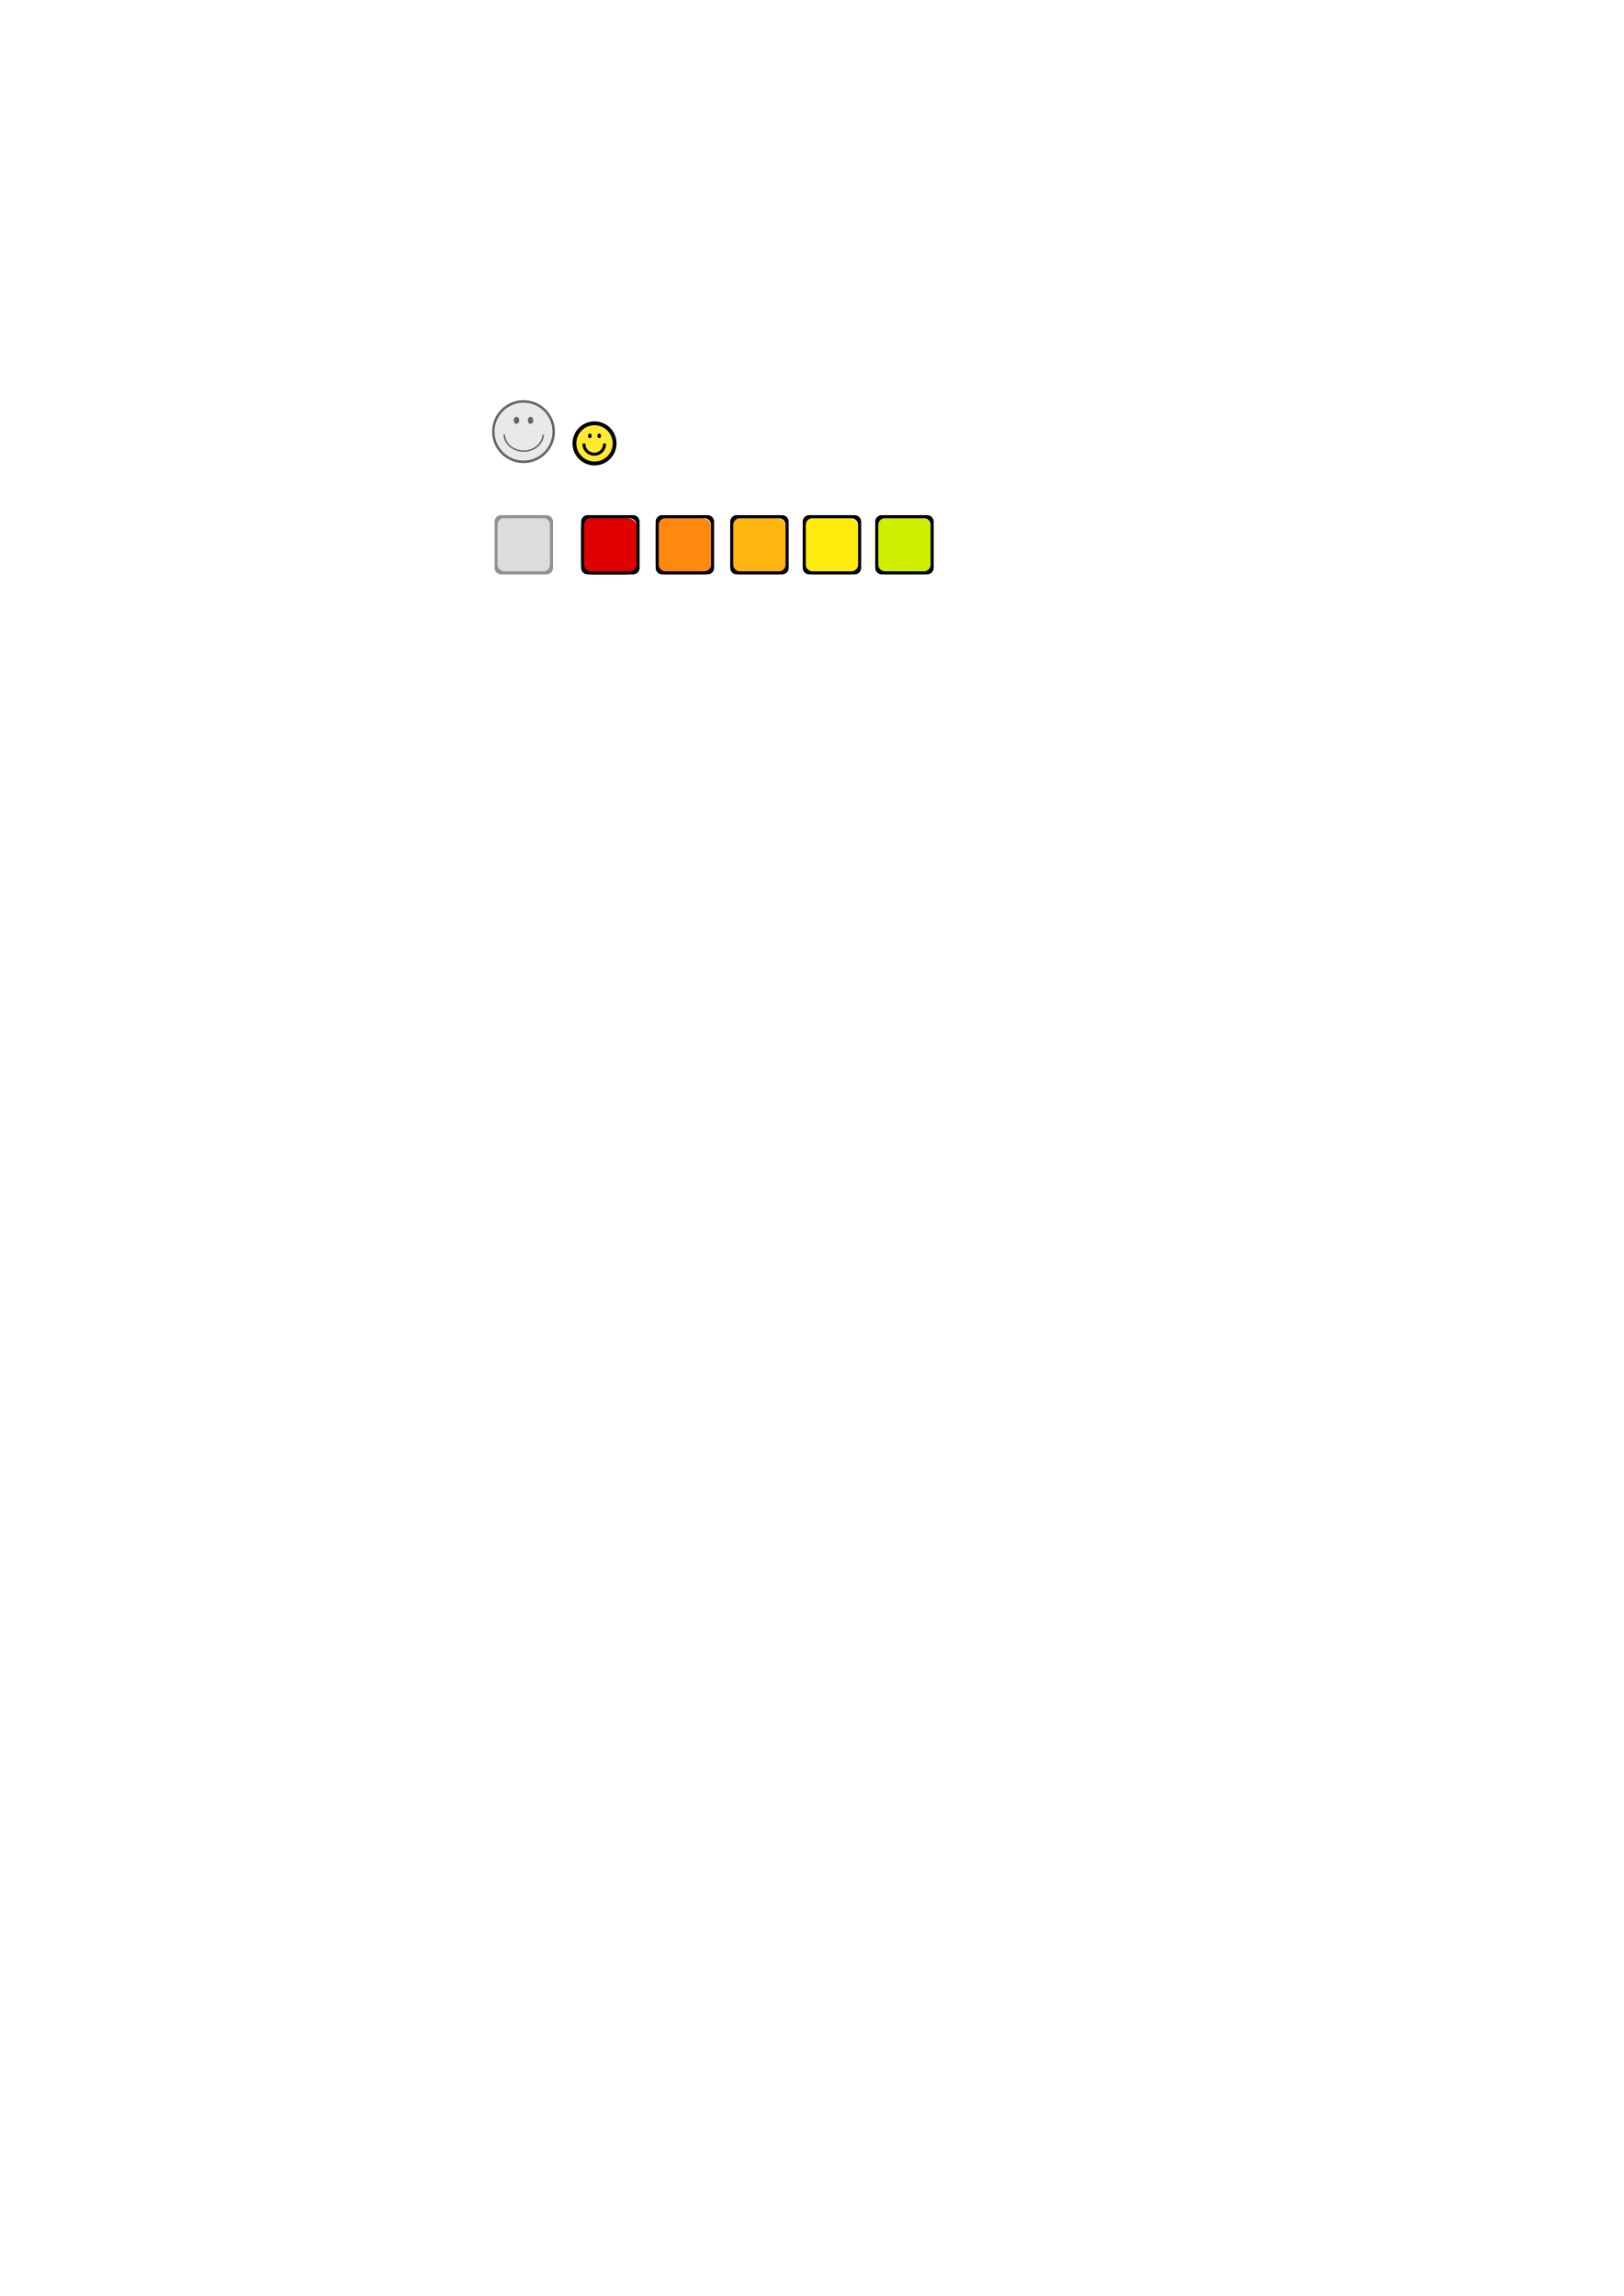
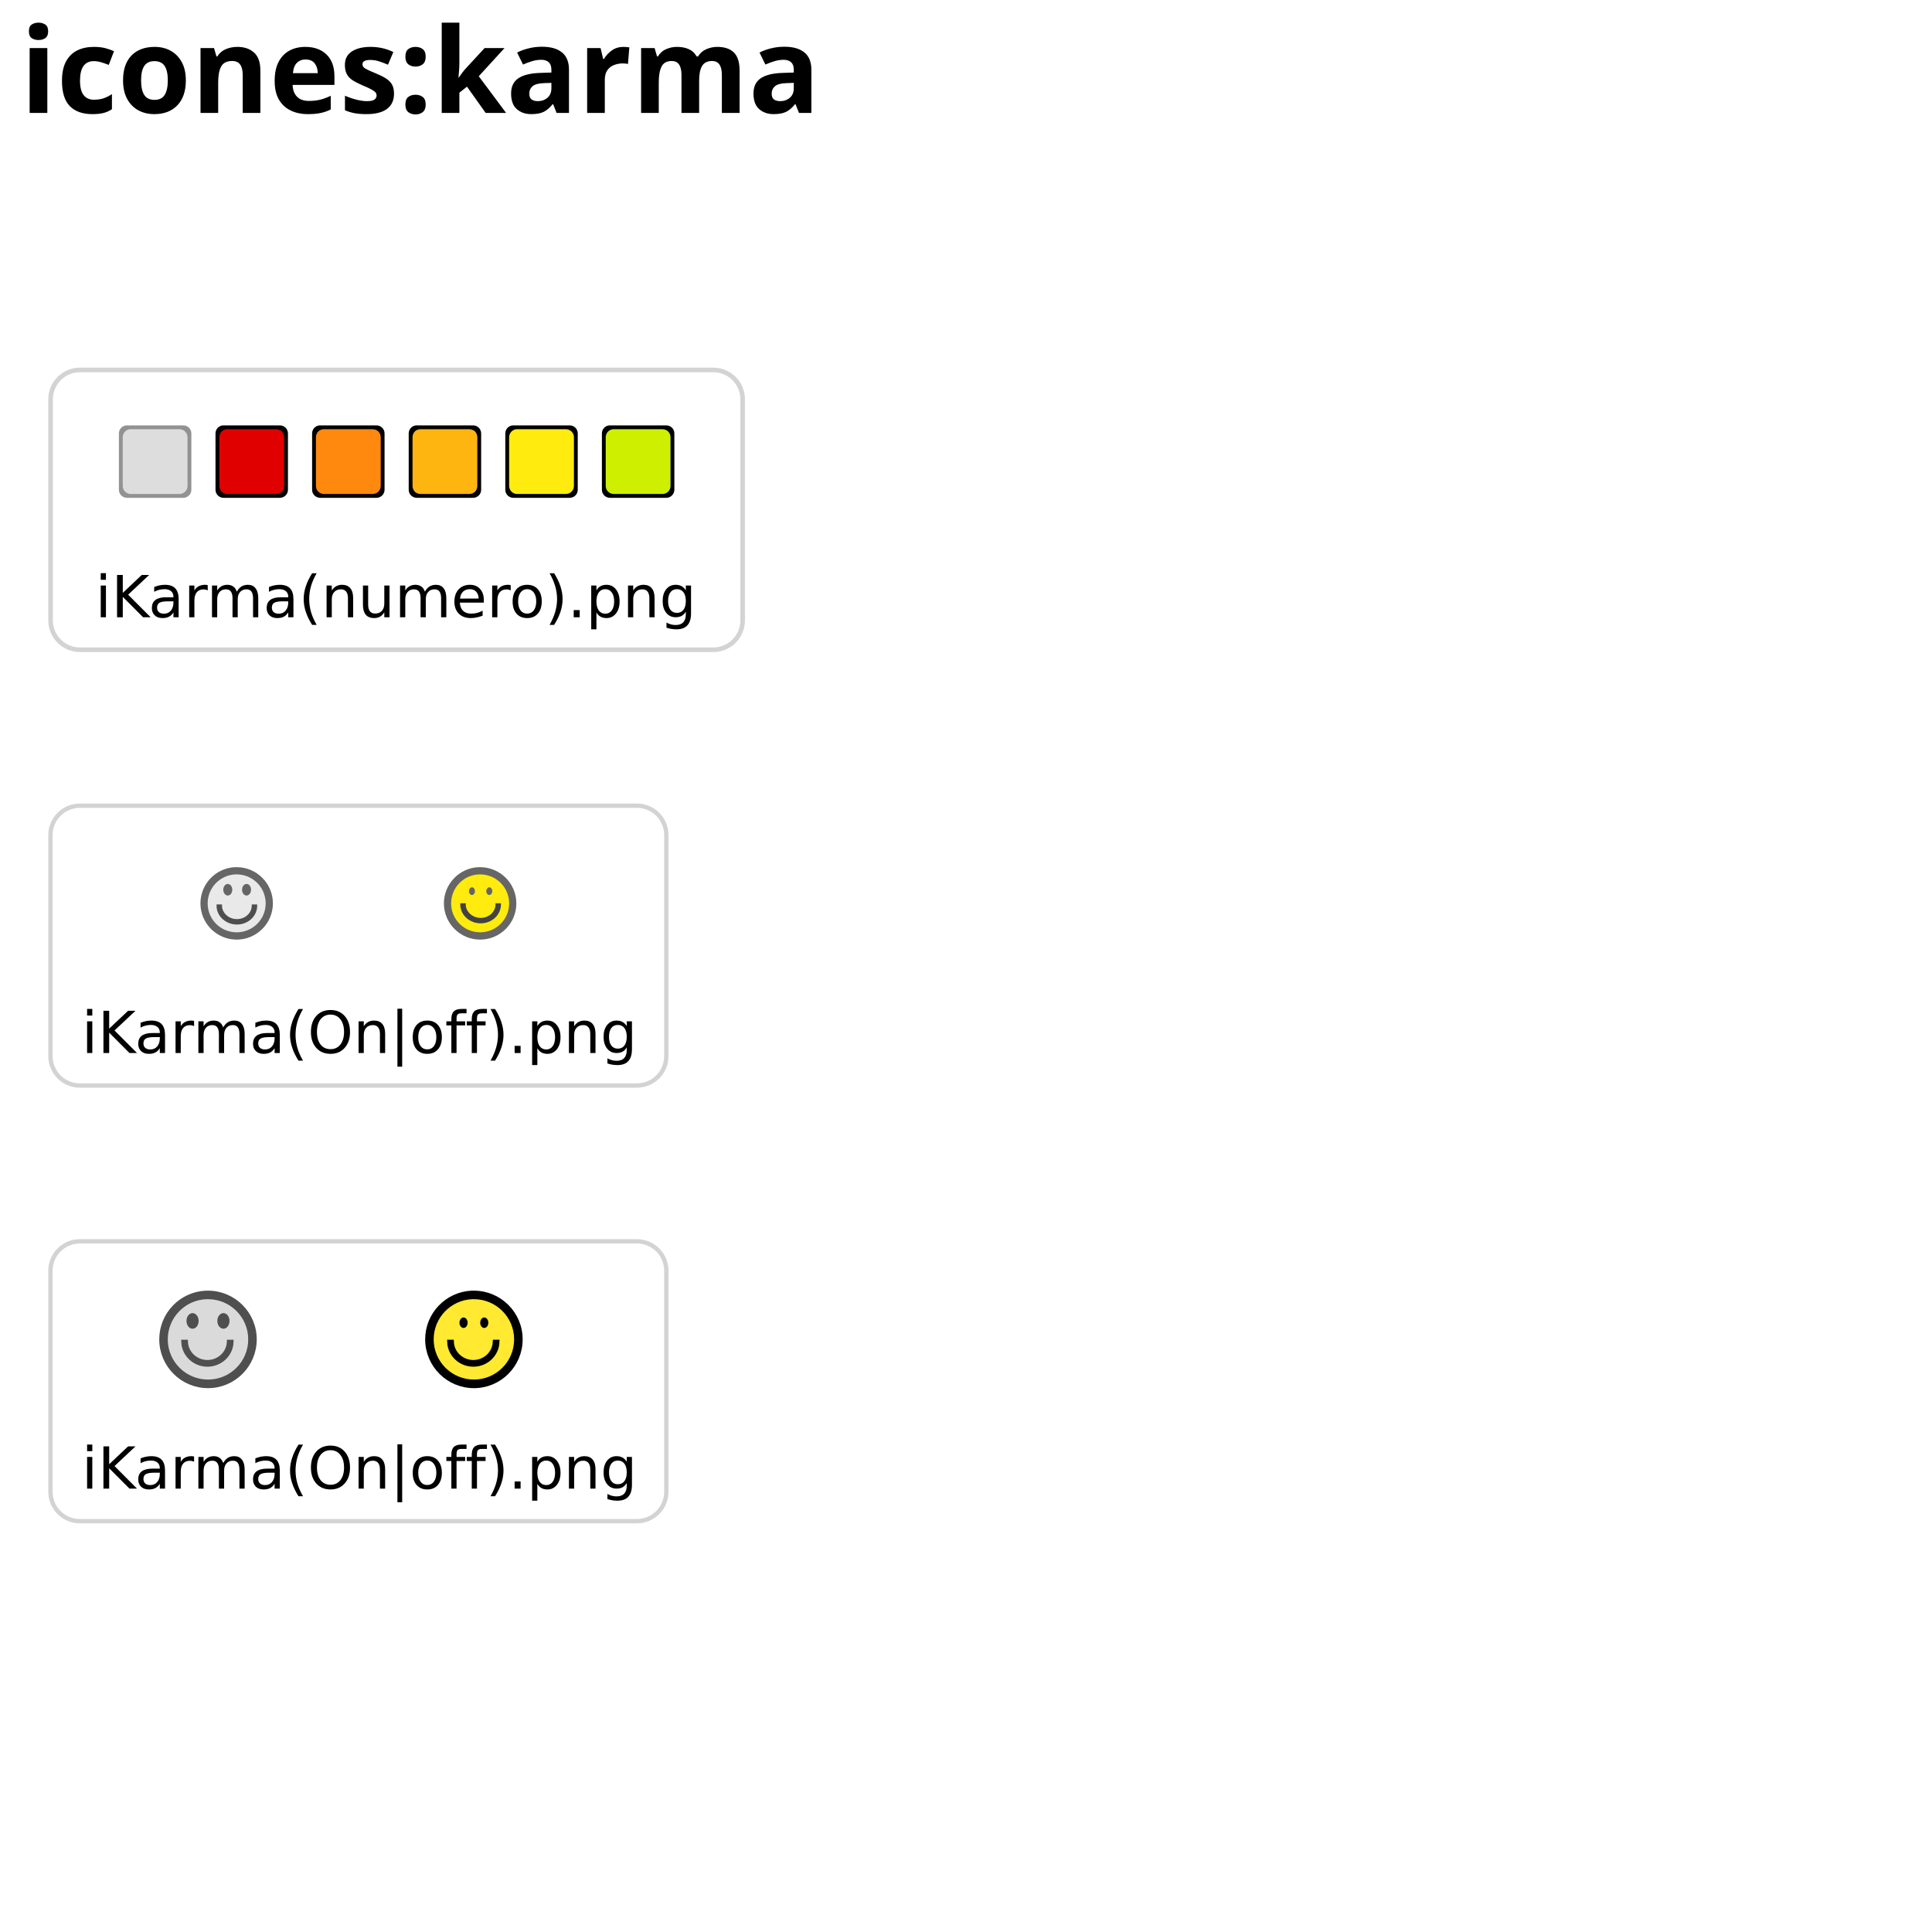
- <svg xmlns="http://www.w3.org/2000/svg" width="744.094" height="1052.362" id="svg17252">
+ <svg xmlns="http://www.w3.org/2000/svg" width="400" height="400" id="svg17252" version="1.0">
  <defs id="defs17254" />
  <g id="layer1">
-     <path style="fill:#ffe931;fill-opacity:1;stroke:none;stroke-opacity:1" id="path11970" d="M 119.327 93.024 A 21.742 21.573 0 1 1  75.844,93.024 A 21.742 21.573 0 1 1  119.327 93.024 z" transform="matrix(0.429001,0,0,0.429002,230.7267,163.4888)" />
-     <path style="fill:none;fill-opacity:1;stroke:#000000;stroke-opacity:1" d="M 272.016,193.64 C 266.922,193.866 262.86,198.075 262.86,203.225 C 262.86,208.52 267.164,212.824 272.459,212.824 C 277.753,212.824 282.044,208.52 282.044,203.225 C 282.044,197.93 277.753,193.64 272.459,193.64 C 272.314,193.64 272.159,193.633 272.016,193.64 z M 272.11,194.404 C 272.223,194.399 272.344,194.404 272.459,194.404 C 277.33,194.404 281.28,198.354 281.28,203.225 C 281.28,208.096 277.33,212.046 272.459,212.046 C 267.587,212.046 263.624,208.096 263.624,203.225 C 263.624,198.468 267.397,194.583 272.11,194.404 z " id="path11972" />
-     <path style="fill:#000000;fill-opacity:1;stroke:none;stroke-opacity:1" id="path11976" d="M 134.393 77.166 A 1.968 7.17 0 1 1  130.457,77.166 A 1.968 7.17 0 1 1  134.393 77.166 z" transform="matrix(0.429001,0,0,0.151413,213.4963,188.092)" />
-     <path style="fill:#000000;fill-opacity:1;stroke:none;stroke-opacity:1" id="path11978" d="M 134.393 77.166 A 1.968 7.17 0 1 1  130.457,77.166 A 1.968 7.17 0 1 1  134.393 77.166 z" transform="matrix(0.429001,0,0,0.151413,217.7863,188.092)" />
-     <path style="fill:none;fill-opacity:1;stroke:#000000;stroke-opacity:1" d="M 267.418,203.799 C 267.53,206.348 269.692,208.382 272.335,208.382 C 274.979,208.382 277.132,206.348 277.244,203.799 L 276.855,203.799 C 276.743,206.136 274.762,207.994 272.335,207.994 C 269.909,207.994 267.919,206.136 267.807,203.799 L 267.418,203.799 z " id="path11980" />
-     <path transform="matrix(0.644908,0,0,0.644908,177.1847,138.1004)" d="M 119.327 93.024 A 21.742 21.573 0 1 1  75.844,93.024 A 21.742 21.573 0 1 1  119.327 93.024 z" id="path10220" style="fill:#e9e9e9;fill-opacity:1;stroke:none;stroke-opacity:1" />
-     <path id="path7581" d="M 239.254,183.425 C 231.596,183.765 225.489,190.093 225.489,197.835 C 225.489,205.794 231.96,212.265 239.919,212.265 C 247.878,212.265 254.329,205.794 254.329,197.835 C 254.329,189.876 247.878,183.425 239.919,183.425 C 239.701,183.425 239.469,183.416 239.254,183.425 z M 239.395,184.574 C 239.565,184.568 239.747,184.574 239.919,184.574 C 247.242,184.574 253.18,190.512 253.18,197.835 C 253.18,205.158 247.242,211.096 239.919,211.096 C 232.596,211.096 226.638,205.158 226.638,197.835 C 226.638,190.684 232.31,184.844 239.395,184.574 z " style="fill:#656565;fill-opacity:1;stroke:none;stroke-opacity:1" />
-     <g transform="matrix(0.644908,0,0,0.644908,179.3871,136.8106)" id="g10209" style="fill:#656565;fill-opacity:1">
-       <path style="fill:#656565;fill-opacity:1;stroke:none;stroke-opacity:1" id="path9332" d="M 134.393 77.166 A 1.968 7.17 0 1 1  130.457,77.166 A 1.968 7.17 0 1 1  134.393 77.166 z" transform="matrix(1,0,0,0.352942,-43.57946,59.34994)" />
-       <path style="fill:#656565;fill-opacity:1;stroke:none;stroke-opacity:1" id="path10207" d="M 134.393 77.166 A 1.968 7.17 0 1 1  130.457,77.166 A 1.968 7.17 0 1 1  134.393 77.166 z" transform="matrix(1,0,0,0.352942,-33.57946,59.34994)" />
+     <text xml:space="preserve" style="font-size:24.601px;font-style:normal;font-variant:normal;font-weight:bold;font-stretch:normal;text-align:start;line-height:125%;writing-mode:lr-tb;text-anchor:start;fill:#000000;fill-opacity:1;stroke:none;stroke-width:1px;stroke-linecap:butt;stroke-linejoin:miter;stroke-opacity:1;font-family:Trebuchet MS" x="4.219" y="23.379" id="text1336">
+       <tspan x="4.219" y="23.379" id="tspan2427">icones:karma</tspan>
+     </text>
+     <g id="g2582" transform="translate(0.617099,3.06759)">
+       <g transform="translate(-271.0001,-162.3622)" id="g2431">
+         <g id="g2208" transform="matrix(0.559733,0,0,0.552071,168.3055,117.0124)">
+           <rect ry="4.815" rx="4.75" y="236.772" x="226.824" height="25.848" width="25.848" id="rect18151" style="fill:#dddddd;fill-opacity:1;stroke:none;stroke-opacity:1" />
+           <path id="rect17273" d="M 229.082,236.114 C 227.544,236.25 226.348,237.545 226.348,239.12 L 226.348,260.275 C 226.348,261.941 227.688,263.281 229.354,263.281 L 250.141,263.281 C 251.807,263.281 253.147,261.941 253.147,260.275 L 253.147,239.12 C 253.147,237.454 251.807,236.114 250.141,236.114 L 229.354,236.114 C 229.263,236.114 229.171,236.106 229.082,236.114 z M 230.459,237.549 C 230.56,237.539 230.665,237.549 230.769,237.549 L 248.726,237.549 C 250.392,237.549 251.731,238.889 251.731,240.555 L 251.731,258.84 C 251.731,260.506 250.392,261.846 248.726,261.846 L 230.769,261.846 C 229.103,261.846 227.764,260.506 227.764,258.84 L 227.764,240.555 C 227.764,238.993 228.939,237.702 230.459,237.549 z " style="fill:#929292;fill-opacity:1;stroke:none;stroke-opacity:1" />
+         </g>
+         <g id="g2212" transform="matrix(0.559733,0,0,0.552071,165.9371,117.0124)">
+           <rect ry="5.69" rx="5.613" y="236.772" x="266.786" height="25.848" width="25.848" id="rect18153" style="fill:#e10000;fill-opacity:1;stroke:none;stroke-opacity:1" />
+           <path id="path18155" d="M 269.045,236.114 C 267.507,236.25 266.311,237.545 266.311,239.12 L 266.311,260.275 C 266.311,261.941 267.65,263.281 269.316,263.281 L 290.104,263.281 C 291.77,263.281 293.109,261.941 293.109,260.275 L 293.109,239.12 C 293.109,237.454 291.77,236.114 290.104,236.114 L 269.316,236.114 C 269.225,236.114 269.134,236.106 269.045,236.114 z M 270.422,237.549 C 270.523,237.539 270.628,237.549 270.732,237.549 L 288.688,237.549 C 290.354,237.549 291.694,238.889 291.694,240.555 L 291.694,258.84 C 291.694,260.506 290.354,261.846 288.688,261.846 L 270.732,261.846 C 269.066,261.846 267.726,260.506 267.726,258.84 L 267.726,240.555 C 267.726,238.993 268.902,237.702 270.422,237.549 z " style="fill:#000000;fill-opacity:1;stroke:none;stroke-opacity:1" />
+         </g>
+         <g id="g2216" transform="matrix(0.559733,0,0,0.552071,166.8188,117.0124)">
+           <rect ry="5.69" rx="5.613" y="236.772" x="300.942" height="25.848" width="25.848" id="rect18157" style="fill:#ff890f;fill-opacity:1;stroke:none;stroke-opacity:1" />
+           <path id="path18159" d="M 303.201,236.114 C 301.663,236.25 300.467,237.545 300.467,239.12 L 300.467,260.275 C 300.467,261.941 301.806,263.281 303.472,263.281 L 324.26,263.281 C 325.926,263.281 327.265,261.941 327.265,260.275 L 327.265,239.12 C 327.265,237.454 325.926,236.114 324.26,236.114 L 303.472,236.114 C 303.381,236.114 303.29,236.106 303.201,236.114 z M 304.578,237.549 C 304.679,237.539 304.784,237.549 304.888,237.549 L 322.844,237.549 C 324.51,237.549 325.85,238.889 325.85,240.555 L 325.85,258.84 C 325.85,260.506 324.51,261.846 322.844,261.846 L 304.888,261.846 C 303.222,261.846 301.882,260.506 301.882,258.84 L 301.882,240.555 C 301.882,238.993 303.058,237.702 304.578,237.549 z " style="fill:#000000;fill-opacity:1;stroke:none;stroke-opacity:1" />
+         </g>
+         <g id="g2220" transform="matrix(0.559733,0,0,0.552071,167.7006,117.0124)">
+           <rect ry="6.128" rx="6.044" y="236.772" x="335.098" height="25.848" width="25.848" id="rect18161" style="fill:#ffb50f;fill-opacity:1;stroke:none;stroke-opacity:1" />
+           <path id="path18163" d="M 337.357,236.114 C 335.819,236.25 334.623,237.545 334.623,239.12 L 334.623,260.275 C 334.623,261.941 335.962,263.281 337.628,263.281 L 358.416,263.281 C 360.082,263.281 361.421,261.941 361.421,260.275 L 361.421,239.12 C 361.421,237.454 360.082,236.114 358.416,236.114 L 337.628,236.114 C 337.537,236.114 337.446,236.106 337.357,236.114 z M 338.734,237.549 C 338.835,237.539 338.94,237.549 339.044,237.549 L 357,237.549 C 358.666,237.549 360.006,238.889 360.006,240.555 L 360.006,258.84 C 360.006,260.506 358.666,261.846 357,261.846 L 339.044,261.846 C 337.378,261.846 336.038,260.506 336.038,258.84 L 336.038,240.555 C 336.038,238.993 337.214,237.702 338.734,237.549 z " style="fill:#000000;fill-opacity:1;stroke:none;stroke-opacity:1" />
+         </g>
+         <g id="g2224" transform="matrix(0.559733,0,0,0.552071,169.0991,117.0124)">
+           <rect ry="5.26" rx="5.188" y="236.772" x="368.331" height="25.848" width="25.848" id="rect18165" style="fill:#ffeb0d;fill-opacity:1;stroke:none;stroke-opacity:1" />
+           <path id="path18167" d="M 370.59,236.114 C 369.051,236.25 367.856,237.545 367.856,239.12 L 367.856,260.275 C 367.856,261.941 369.195,263.281 370.861,263.281 L 391.649,263.281 C 393.315,263.281 394.654,261.941 394.654,260.275 L 394.654,239.12 C 394.654,237.454 393.315,236.114 391.649,236.114 L 370.861,236.114 C 370.77,236.114 370.679,236.106 370.59,236.114 z M 371.967,237.549 C 372.068,237.539 372.173,237.549 372.277,237.549 L 390.233,237.549 C 391.899,237.549 393.239,238.889 393.239,240.555 L 393.239,258.84 C 393.239,260.506 391.899,261.846 390.233,261.846 L 372.277,261.846 C 370.611,261.846 369.271,260.506 369.271,258.84 L 369.271,240.555 C 369.271,238.993 370.447,237.702 371.967,237.549 z " style="fill:#000000;fill-opacity:1;stroke:none;stroke-opacity:1" />
+         </g>
+         <g id="g2228" transform="matrix(0.559733,0,0,0.552071,170.4975,117.0124)">
+           <rect ry="4.334" rx="4.274" y="236.772" x="401.564" height="25.848" width="25.848" id="rect18169" style="fill:#cef000;fill-opacity:1;stroke:none;stroke-opacity:1" />
+           <path id="path18171" d="M 403.823,236.114 C 402.284,236.25 401.089,237.545 401.089,239.12 L 401.089,260.275 C 401.089,261.941 402.428,263.281 404.094,263.281 L 424.882,263.281 C 426.548,263.281 427.887,261.941 427.887,260.275 L 427.887,239.12 C 427.887,237.454 426.548,236.114 424.882,236.114 L 404.094,236.114 C 404.003,236.114 403.912,236.106 403.823,236.114 z M 405.2,237.549 C 405.301,237.539 405.406,237.549 405.51,237.549 L 423.466,237.549 C 425.132,237.549 426.472,238.889 426.472,240.555 L 426.472,258.84 C 426.472,260.506 425.132,261.846 423.466,261.846 L 405.51,261.846 C 403.844,261.846 402.504,260.506 402.504,258.84 L 402.504,240.555 C 402.504,238.993 403.679,237.702 405.2,237.549 z " style="fill:#000000;fill-opacity:1;stroke:none;stroke-opacity:1" />
+         </g>
+       </g>
+       <text id="text1374" y="124.723" x="19.115" style="font-size:12px;font-style:normal;font-weight:normal;fill:#000000;fill-opacity:1;stroke:none;stroke-width:1px;stroke-linecap:butt;stroke-linejoin:miter;stroke-opacity:1;font-family:Bitstream Vera Sans" xml:space="preserve">
+         <tspan id="tspan1378" y="124.723" x="19.115">iKarma(numero).png</tspan>
+       </text>
+       <rect style="opacity:1;color:#000000;fill:none;fill-opacity:1;fill-rule:evenodd;stroke:#d3d3d3;stroke-width:0.948;stroke-linecap:butt;stroke-linejoin:miter;marker:none;marker-start:none;marker-mid:none;marker-end:none;stroke-miterlimit:4;stroke-dasharray:none;stroke-dashoffset:0;stroke-opacity:1;visibility:visible;display:inline;overflow:visible" id="rect2275" width="143.286" height="57.936" x="9.857" y="73.522" rx="6.085" ry="6.085" />
    </g>
-     <path style="fill:#656565;fill-opacity:1;stroke:none;stroke-opacity:1" d="M 230.703,199.256 C 230.915,203.613 235.003,207.091 240.001,207.091 C 244.999,207.091 249.071,203.613 249.282,199.256 L 248.547,199.256 C 248.336,203.251 244.589,206.428 240.001,206.428 C 235.414,206.428 231.65,203.251 231.438,199.256 L 230.703,199.256 z " id="path14617" />
-     <rect style="fill:#dddddd;fill-opacity:1;stroke:none;stroke-opacity:1" id="rect18151" width="25.848" height="25.848" x="227.091" y="237.433" rx="4.846" ry="4.846" />
-     <path style="fill:#929292;fill-opacity:1;stroke:none;stroke-opacity:1" d="M 229.362,236.114 C 227.823,236.25 226.628,237.545 226.628,239.12 L 226.628,260.275 C 226.628,261.941 227.967,263.281 229.633,263.281 L 250.42,263.281 C 252.086,263.281 253.426,261.941 253.426,260.275 L 253.426,239.12 C 253.426,237.454 252.086,236.114 250.42,236.114 L 229.633,236.114 C 229.542,236.114 229.451,236.106 229.362,236.114 z M 230.738,237.549 C 230.84,237.539 230.945,237.549 231.049,237.549 L 249.005,237.549 C 250.671,237.549 252.01,238.889 252.01,240.555 L 252.01,258.84 C 252.01,260.506 250.671,261.846 249.005,261.846 L 231.049,261.846 C 229.383,261.846 228.043,260.506 228.043,258.84 L 228.043,240.555 C 228.043,238.993 229.218,237.702 230.738,237.549 z " id="rect17273" />
-     <rect style="fill:#e10000;fill-opacity:1;stroke:none;stroke-opacity:1" id="rect18153" width="25.848" height="25.848" x="266.311" y="237.433" rx="4.846" ry="4.846" />
-     <path style="fill:#000000;fill-opacity:1;stroke:none;stroke-opacity:1" d="M 269.045,236.114 C 267.507,236.25 266.311,237.545 266.311,239.12 L 266.311,260.275 C 266.311,261.941 267.65,263.281 269.316,263.281 L 290.104,263.281 C 291.77,263.281 293.109,261.941 293.109,260.275 L 293.109,239.12 C 293.109,237.454 291.77,236.114 290.104,236.114 L 269.316,236.114 C 269.225,236.114 269.134,236.106 269.045,236.114 z M 270.422,237.549 C 270.523,237.539 270.628,237.549 270.732,237.549 L 288.688,237.549 C 290.354,237.549 291.694,238.889 291.694,240.555 L 291.694,258.84 C 291.694,260.506 290.354,261.846 288.688,261.846 L 270.732,261.846 C 269.066,261.846 267.726,260.506 267.726,258.84 L 267.726,240.555 C 267.726,238.993 268.902,237.702 270.422,237.549 z " id="path18155" />
-     <rect style="fill:#ff890f;fill-opacity:1;stroke:none;stroke-opacity:1" id="rect18157" width="25.848" height="25.848" x="300.467" y="237.433" rx="4.846" ry="4.846" />
-     <path style="fill:#000000;fill-opacity:1;stroke:none;stroke-opacity:1" d="M 303.201,236.114 C 301.663,236.25 300.467,237.545 300.467,239.12 L 300.467,260.275 C 300.467,261.941 301.806,263.281 303.472,263.281 L 324.26,263.281 C 325.926,263.281 327.265,261.941 327.265,260.275 L 327.265,239.12 C 327.265,237.454 325.926,236.114 324.26,236.114 L 303.472,236.114 C 303.381,236.114 303.29,236.106 303.201,236.114 z M 304.578,237.549 C 304.679,237.539 304.784,237.549 304.888,237.549 L 322.844,237.549 C 324.51,237.549 325.85,238.889 325.85,240.555 L 325.85,258.84 C 325.85,260.506 324.51,261.846 322.844,261.846 L 304.888,261.846 C 303.222,261.846 301.882,260.506 301.882,258.84 L 301.882,240.555 C 301.882,238.993 303.058,237.702 304.578,237.549 z " id="path18159" />
-     <rect style="fill:#ffb50f;fill-opacity:1;stroke:none;stroke-opacity:1" id="rect18161" width="25.848" height="25.848" x="334.623" y="237.433" rx="4.846" ry="4.846" />
-     <path style="fill:#000000;fill-opacity:1;stroke:none;stroke-opacity:1" d="M 337.357,236.114 C 335.819,236.25 334.623,237.545 334.623,239.12 L 334.623,260.275 C 334.623,261.941 335.962,263.281 337.628,263.281 L 358.416,263.281 C 360.082,263.281 361.421,261.941 361.421,260.275 L 361.421,239.12 C 361.421,237.454 360.082,236.114 358.416,236.114 L 337.628,236.114 C 337.537,236.114 337.446,236.106 337.357,236.114 z M 338.734,237.549 C 338.835,237.539 338.94,237.549 339.044,237.549 L 357,237.549 C 358.666,237.549 360.006,238.889 360.006,240.555 L 360.006,258.84 C 360.006,260.506 358.666,261.846 357,261.846 L 339.044,261.846 C 337.378,261.846 336.038,260.506 336.038,258.84 L 336.038,240.555 C 336.038,238.993 337.214,237.702 338.734,237.549 z " id="path18163" />
-     <rect style="fill:#ffeb0d;fill-opacity:1;stroke:none;stroke-opacity:1" id="rect18165" width="25.848" height="25.848" x="367.856" y="237.433" rx="4.846" ry="4.846" />
-     <path style="fill:#000000;fill-opacity:1;stroke:none;stroke-opacity:1" d="M 370.59,236.114 C 369.051,236.25 367.856,237.545 367.856,239.12 L 367.856,260.275 C 367.856,261.941 369.195,263.281 370.861,263.281 L 391.649,263.281 C 393.315,263.281 394.654,261.941 394.654,260.275 L 394.654,239.12 C 394.654,237.454 393.315,236.114 391.649,236.114 L 370.861,236.114 C 370.77,236.114 370.679,236.106 370.59,236.114 z M 371.967,237.549 C 372.068,237.539 372.173,237.549 372.277,237.549 L 390.233,237.549 C 391.899,237.549 393.239,238.889 393.239,240.555 L 393.239,258.84 C 393.239,260.506 391.899,261.846 390.233,261.846 L 372.277,261.846 C 370.611,261.846 369.271,260.506 369.271,258.84 L 369.271,240.555 C 369.271,238.993 370.447,237.702 371.967,237.549 z " id="path18167" />
-     <rect style="fill:#cef000;fill-opacity:1;stroke:none;stroke-opacity:1" id="rect18169" width="25.848" height="25.848" x="401.089" y="237.433" rx="4.846" ry="4.846" />
-     <path style="fill:#000000;fill-opacity:1;stroke:none;stroke-opacity:1" d="M 403.823,236.114 C 402.284,236.25 401.089,237.545 401.089,239.12 L 401.089,260.275 C 401.089,261.941 402.428,263.281 404.094,263.281 L 424.882,263.281 C 426.548,263.281 427.887,261.941 427.887,260.275 L 427.887,239.12 C 427.887,237.454 426.548,236.114 424.882,236.114 L 404.094,236.114 C 404.003,236.114 403.912,236.106 403.823,236.114 z M 405.2,237.549 C 405.301,237.539 405.406,237.549 405.51,237.549 L 423.466,237.549 C 425.132,237.549 426.472,238.889 426.472,240.555 L 426.472,258.84 C 426.472,260.506 425.132,261.846 423.466,261.846 L 405.51,261.846 C 403.844,261.846 402.504,260.506 402.504,258.84 L 402.504,240.555 C 402.504,238.993 403.679,237.702 405.2,237.549 z " id="path18171" />
+     <g id="g2562" transform="translate(-4.169963,9.288886)">
+       <text xml:space="preserve" style="font-size:12px;font-style:normal;font-weight:normal;fill:#000000;fill-opacity:1;stroke:none;stroke-width:1px;stroke-linecap:butt;stroke-linejoin:miter;stroke-opacity:1;font-family:Bitstream Vera Sans" x="21.079" y="208.723" id="text2471">
+         <tspan x="21.079" y="208.723" id="tspan2473">iKarma(On|off).png</tspan>
+       </text>
+       <rect ry="6.085" rx="6.085" y="157.522" x="14.617" height="57.936" width="127.509" id="rect2475" style="opacity:1;color:#000000;fill:none;fill-opacity:1;fill-rule:evenodd;stroke:#d3d3d3;stroke-width:0.895;stroke-linecap:butt;stroke-linejoin:miter;marker:none;marker-start:none;marker-mid:none;marker-end:none;stroke-miterlimit:4;stroke-dasharray:none;stroke-dashoffset:0;stroke-opacity:1;visibility:visible;display:inline;overflow:visible" />
+       <g transform="matrix(0.487805,0,0,0.487719,-63.85824,81.25554)" id="g2234">
+         <path transform="matrix(0.644908,0,0,0.644908,177.1847,138.1004)" d="M 119.327 93.024 A 21.742 21.573 0 1 1  75.844,93.024 A 21.742 21.573 0 1 1  119.327 93.024 z" id="path10220" style="fill:#e9e9e9;fill-opacity:1;stroke:none;stroke-opacity:1" />
+         <path id="path7581" d="M 239.219,182.469 C 231.055,182.831 224.531,189.597 224.531,197.844 C 224.531,206.324 231.426,213.219 239.906,213.219 C 248.387,213.219 255.281,206.322 255.281,197.844 C 255.281,189.365 248.385,182.469 239.906,182.469 C 239.717,182.469 239.493,182.457 239.219,182.469 z M 239.438,185.531 C 239.557,185.527 239.71,185.531 239.906,185.531 C 246.709,185.531 252.219,191.041 252.219,197.844 C 252.219,204.647 246.709,210.125 239.906,210.125 C 233.103,210.125 227.594,204.645 227.594,197.844 C 227.594,191.201 232.86,185.782 239.438,185.531 z " style="fill:#666666;fill-opacity:1;stroke:none;stroke-width:1.923;stroke-miterlimit:4;stroke-dasharray:none;stroke-opacity:1" />
+         <g transform="matrix(0.644908,0,0,0.644908,181.7244,136.8106)" id="g10209" style="fill:#656565;fill-opacity:1">
+           <path style="fill:#656565;fill-opacity:1;stroke:none;stroke-opacity:1" id="path9332" d="M 134.393 77.166 A 1.968 7.17 0 1 1  130.457,77.166 A 1.968 7.17 0 1 1  134.393 77.166 z" transform="matrix(1.50622,0,0,0.531608,-115.0924,44.62732)" />
+           <path style="fill:#656565;fill-opacity:1;stroke:none;stroke-opacity:1" id="path10207" d="M 134.393 77.166 A 1.968 7.17 0 1 1  130.457,77.166 A 1.968 7.17 0 1 1  134.393 77.166 z" transform="matrix(1.50622,0,0,0.531608,-102.7386,44.62732)" />
+         </g>
+         <path id="path14617" d="M 231.377,198.297 L 231.377,198.746 L 231.377,199.194 C 231.577,203.479 235.456,206.819 240.025,206.819 C 244.594,206.819 248.41,203.478 248.609,199.194 L 248.609,198.746 L 248.609,198.297 L 248.161,198.297 L 247.777,198.297 L 247.136,198.297 L 246.688,198.297 L 246.303,198.297 L 246.303,198.681 L 246.303,199.066 C 246.153,202.031 243.454,204.512 240.025,204.512 C 236.596,204.512 233.834,202.03 233.683,199.066 L 233.683,198.681 L 233.683,198.297 L 233.234,198.297 L 232.85,198.297 L 232.209,198.297 L 231.825,198.297 L 231.377,198.297 z " style="fill:#4f4f4f;fill-opacity:1;stroke:none;stroke-width:0.851;stroke-miterlimit:4;stroke-dasharray:none;stroke-opacity:1" />
+       </g>
+       <g id="g2485" transform="matrix(0.487805,0,0,0.487719,-13.45256,81.25554)">
+         <path style="fill:#ffeb0d;fill-opacity:1;stroke:none;stroke-opacity:1" id="path2487" d="M 119.327 93.024 A 21.742 21.573 0 1 1  75.844,93.024 A 21.742 21.573 0 1 1  119.327 93.024 z" transform="matrix(0.644908,0,0,0.644908,177.1847,138.1004)" />
+         <path style="fill:#666666;fill-opacity:1;stroke:none;stroke-width:1.923;stroke-miterlimit:4;stroke-dasharray:none;stroke-opacity:1" d="M 239.219,182.469 C 231.055,182.831 224.531,189.597 224.531,197.844 C 224.531,206.324 231.426,213.219 239.906,213.219 C 248.387,213.219 255.281,206.322 255.281,197.844 C 255.281,189.365 248.385,182.469 239.906,182.469 C 239.717,182.469 239.493,182.457 239.219,182.469 z M 239.438,185.531 C 239.557,185.527 239.71,185.531 239.906,185.531 C 246.709,185.531 252.219,191.041 252.219,197.844 C 252.219,204.647 246.709,210.125 239.906,210.125 C 233.103,210.125 227.594,204.645 227.594,197.844 C 227.594,191.201 232.86,185.782 239.438,185.531 z " id="path2489" />
+         <g style="fill:#656565;fill-opacity:1" id="g2491" transform="matrix(0.644908,0,0,0.644908,181.3347,136.8106)">
+           <g id="g2493" transform="translate(1.98961,1.548761e-14)">
+             <path style="fill:#656565;fill-opacity:1;stroke:none;stroke-opacity:1" id="path2495" d="M 134.393 77.166 A 1.968 7.17 0 1 1  130.457,77.166 A 1.968 7.17 0 1 1  134.393 77.166 z" transform="matrix(1,0,0,0.352942,-48.9701,59.34994)" />
+             <path style="fill:#656565;fill-opacity:1;stroke:none;stroke-opacity:1" id="path2497" d="M 134.393 77.166 A 1.968 7.17 0 1 1  130.457,77.166 A 1.968 7.17 0 1 1  134.393 77.166 z" transform="matrix(1,0,0,0.352942,-37.5588,59.34994)" />
+           </g>
+         </g>
+         <path id="path2512" d="M 231.502,197.785 L 231.502,198.234 L 231.502,198.682 C 231.702,202.967 235.582,206.307 240.15,206.307 C 244.719,206.307 248.535,202.966 248.735,198.682 L 248.735,198.234 L 248.735,197.785 L 248.286,197.785 L 247.902,197.785 L 247.261,197.785 L 246.813,197.785 L 246.429,197.785 L 246.429,198.17 L 246.429,198.554 C 246.278,201.519 243.579,204 240.15,204 C 236.721,204 233.959,201.518 233.808,198.554 L 233.808,198.17 L 233.808,197.785 L 233.36,197.785 L 232.975,197.785 L 232.335,197.785 L 231.95,197.785 L 231.502,197.785 z " style="fill:#424242;fill-opacity:1;stroke:none;stroke-width:0.851;stroke-miterlimit:4;stroke-dasharray:none;stroke-opacity:1" />
+       </g>
+     </g>
+     <g id="g2606" transform="translate(-16.16996,0)">
+       <g transform="translate(-213.219,74.07874)" id="g2243">
+         <path style="fill:#dadada;fill-opacity:1;stroke:none;stroke-opacity:1" id="path11970" d="M 119.327 93.024 A 21.742 21.573 0 1 1  75.844,93.024 A 21.742 21.573 0 1 1  119.327 93.024 z" transform="matrix(0.429001,0,0,0.429002,230.5876,163.3228)" />
+         <path style="fill:#4f4f4f;fill-opacity:1;stroke:#4f4f4f;stroke-opacity:1" d="M 272.016,193.64 C 266.922,193.866 262.86,198.075 262.86,203.225 C 262.86,208.52 267.164,212.824 272.459,212.824 C 277.753,212.824 282.044,208.52 282.044,203.225 C 282.044,197.93 277.753,193.64 272.459,193.64 C 272.314,193.64 272.159,193.633 272.016,193.64 z M 272.11,194.404 C 272.223,194.399 272.344,194.404 272.459,194.404 C 277.33,194.404 281.28,198.354 281.28,203.225 C 281.28,208.096 277.33,212.046 272.459,212.046 C 267.587,212.046 263.624,208.096 263.624,203.225 C 263.624,198.468 267.397,194.583 272.11,194.404 z " id="path11972" />
+         <g transform="translate(-6.652424e-2,-0.39617)" id="g2558">
+           <path transform="matrix(0.6391,0,0,0.225566,184.6898,182.3941)" d="M 134.393 77.166 A 1.968 7.17 0 1 1  130.457,77.166 A 1.968 7.17 0 1 1  134.393 77.166 z" id="path11976" style="fill:#4f4f4f;fill-opacity:1;stroke:none;stroke-opacity:1" />
+           <path transform="matrix(0.6391,0,0,0.225566,191.0809,182.3941)" d="M 134.393 77.166 A 1.968 7.17 0 1 1  130.457,77.166 A 1.968 7.17 0 1 1  134.393 77.166 z" id="path11978" style="fill:#4f4f4f;fill-opacity:1;stroke:none;stroke-opacity:1" />
+         </g>
+         <path style="fill:#4f4f4f;fill-opacity:1;stroke:#4f4f4f;stroke-opacity:1" d="M 267.418,203.799 C 267.53,206.348 269.692,208.382 272.335,208.382 C 274.979,208.382 277.132,206.348 277.244,203.799 L 276.855,203.799 C 276.743,206.136 274.762,207.994 272.335,207.994 C 269.909,207.994 267.919,206.136 267.807,203.799 L 267.418,203.799 z " id="path11980" />
+       </g>
+       <text id="text2528" y="308.206" x="33.079" style="font-size:12px;font-style:normal;font-weight:normal;fill:#000000;fill-opacity:1;stroke:none;stroke-width:1px;stroke-linecap:butt;stroke-linejoin:miter;stroke-opacity:1;font-family:Bitstream Vera Sans" xml:space="preserve">
+         <tspan id="tspan2530" y="308.206" x="33.079">iKarma(On|off).png</tspan>
+       </text>
+       <rect style="opacity:1;color:#000000;fill:none;fill-opacity:1;fill-rule:evenodd;stroke:#d3d3d3;stroke-width:0.895;stroke-linecap:butt;stroke-linejoin:miter;marker:none;marker-start:none;marker-mid:none;marker-end:none;stroke-miterlimit:4;stroke-dasharray:none;stroke-dashoffset:0;stroke-opacity:1;visibility:visible;display:inline;overflow:visible" id="rect2532" width="127.509" height="57.936" x="26.617" y="257.005" rx="6.085" ry="6.085" />
+       <g id="g2534" transform="translate(-158.1642,74.07874)">
+         <path transform="matrix(0.429001,0,0,0.429002,230.7267,163.4888)" d="M 119.327 93.024 A 21.742 21.573 0 1 1  75.844,93.024 A 21.742 21.573 0 1 1  119.327 93.024 z" id="path2536" style="fill:#ffe931;fill-opacity:1;stroke:none;stroke-opacity:1" />
+         <path id="path2538" d="M 272.016,193.64 C 266.922,193.866 262.86,198.075 262.86,203.225 C 262.86,208.52 267.164,212.824 272.459,212.824 C 277.753,212.824 282.044,208.52 282.044,203.225 C 282.044,197.93 277.753,193.64 272.459,193.64 C 272.314,193.64 272.159,193.633 272.016,193.64 z M 272.11,194.404 C 272.223,194.399 272.344,194.404 272.459,194.404 C 277.33,194.404 281.28,198.354 281.28,203.225 C 281.28,208.096 277.33,212.046 272.459,212.046 C 267.587,212.046 263.624,208.096 263.624,203.225 C 263.624,198.468 267.397,194.583 272.11,194.404 z " style="fill:none;fill-opacity:1;stroke:#000000;stroke-opacity:1" />
+         <path transform="matrix(0.429001,0,0,0.151413,213.4963,188.092)" d="M 134.393 77.166 A 1.968 7.17 0 1 1  130.457,77.166 A 1.968 7.17 0 1 1  134.393 77.166 z" id="path2540" style="fill:#000000;fill-opacity:1;stroke:none;stroke-opacity:1" />
+         <path transform="matrix(0.429001,0,0,0.151413,217.7863,188.092)" d="M 134.393 77.166 A 1.968 7.17 0 1 1  130.457,77.166 A 1.968 7.17 0 1 1  134.393 77.166 z" id="path2542" style="fill:#000000;fill-opacity:1;stroke:none;stroke-opacity:1" />
+         <path id="path2544" d="M 267.418,203.799 C 267.53,206.348 269.692,208.382 272.335,208.382 C 274.979,208.382 277.132,206.348 277.244,203.799 L 276.855,203.799 C 276.743,206.136 274.762,207.994 272.335,207.994 C 269.909,207.994 267.919,206.136 267.807,203.799 L 267.418,203.799 z " style="fill:none;fill-opacity:1;stroke:#000000;stroke-opacity:1" />
+       </g>
+     </g>
  </g>
</svg>
